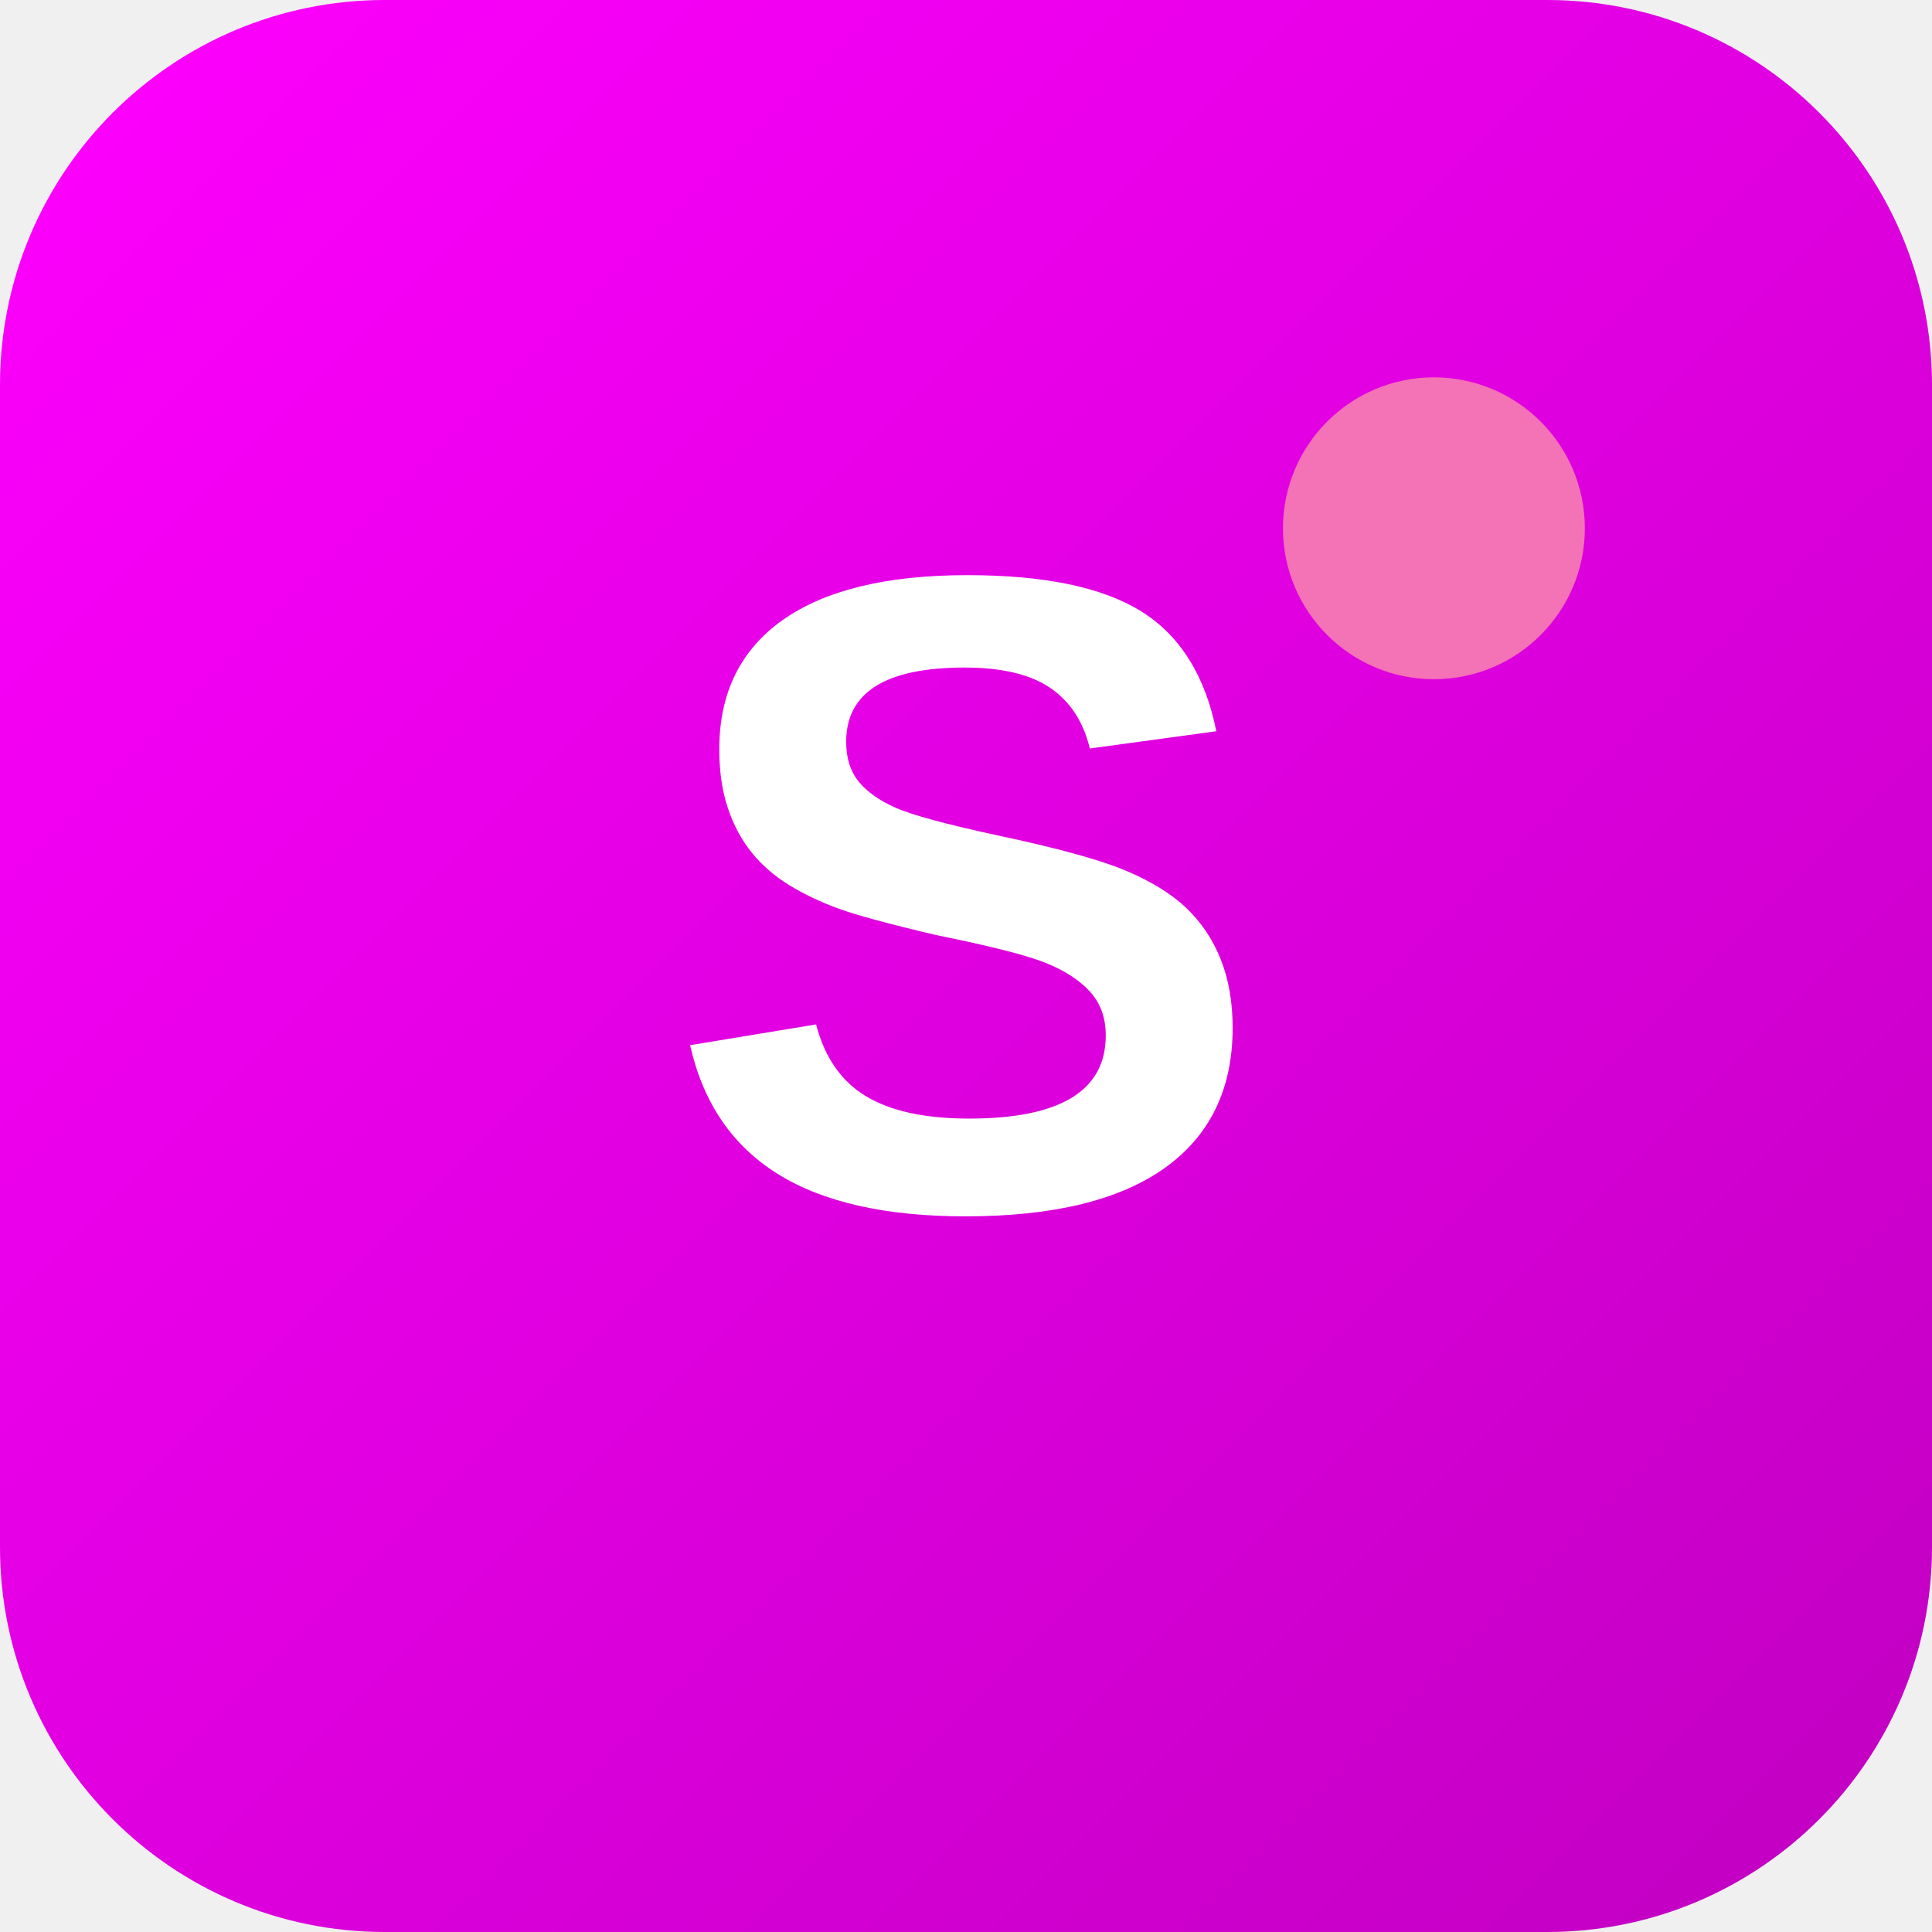
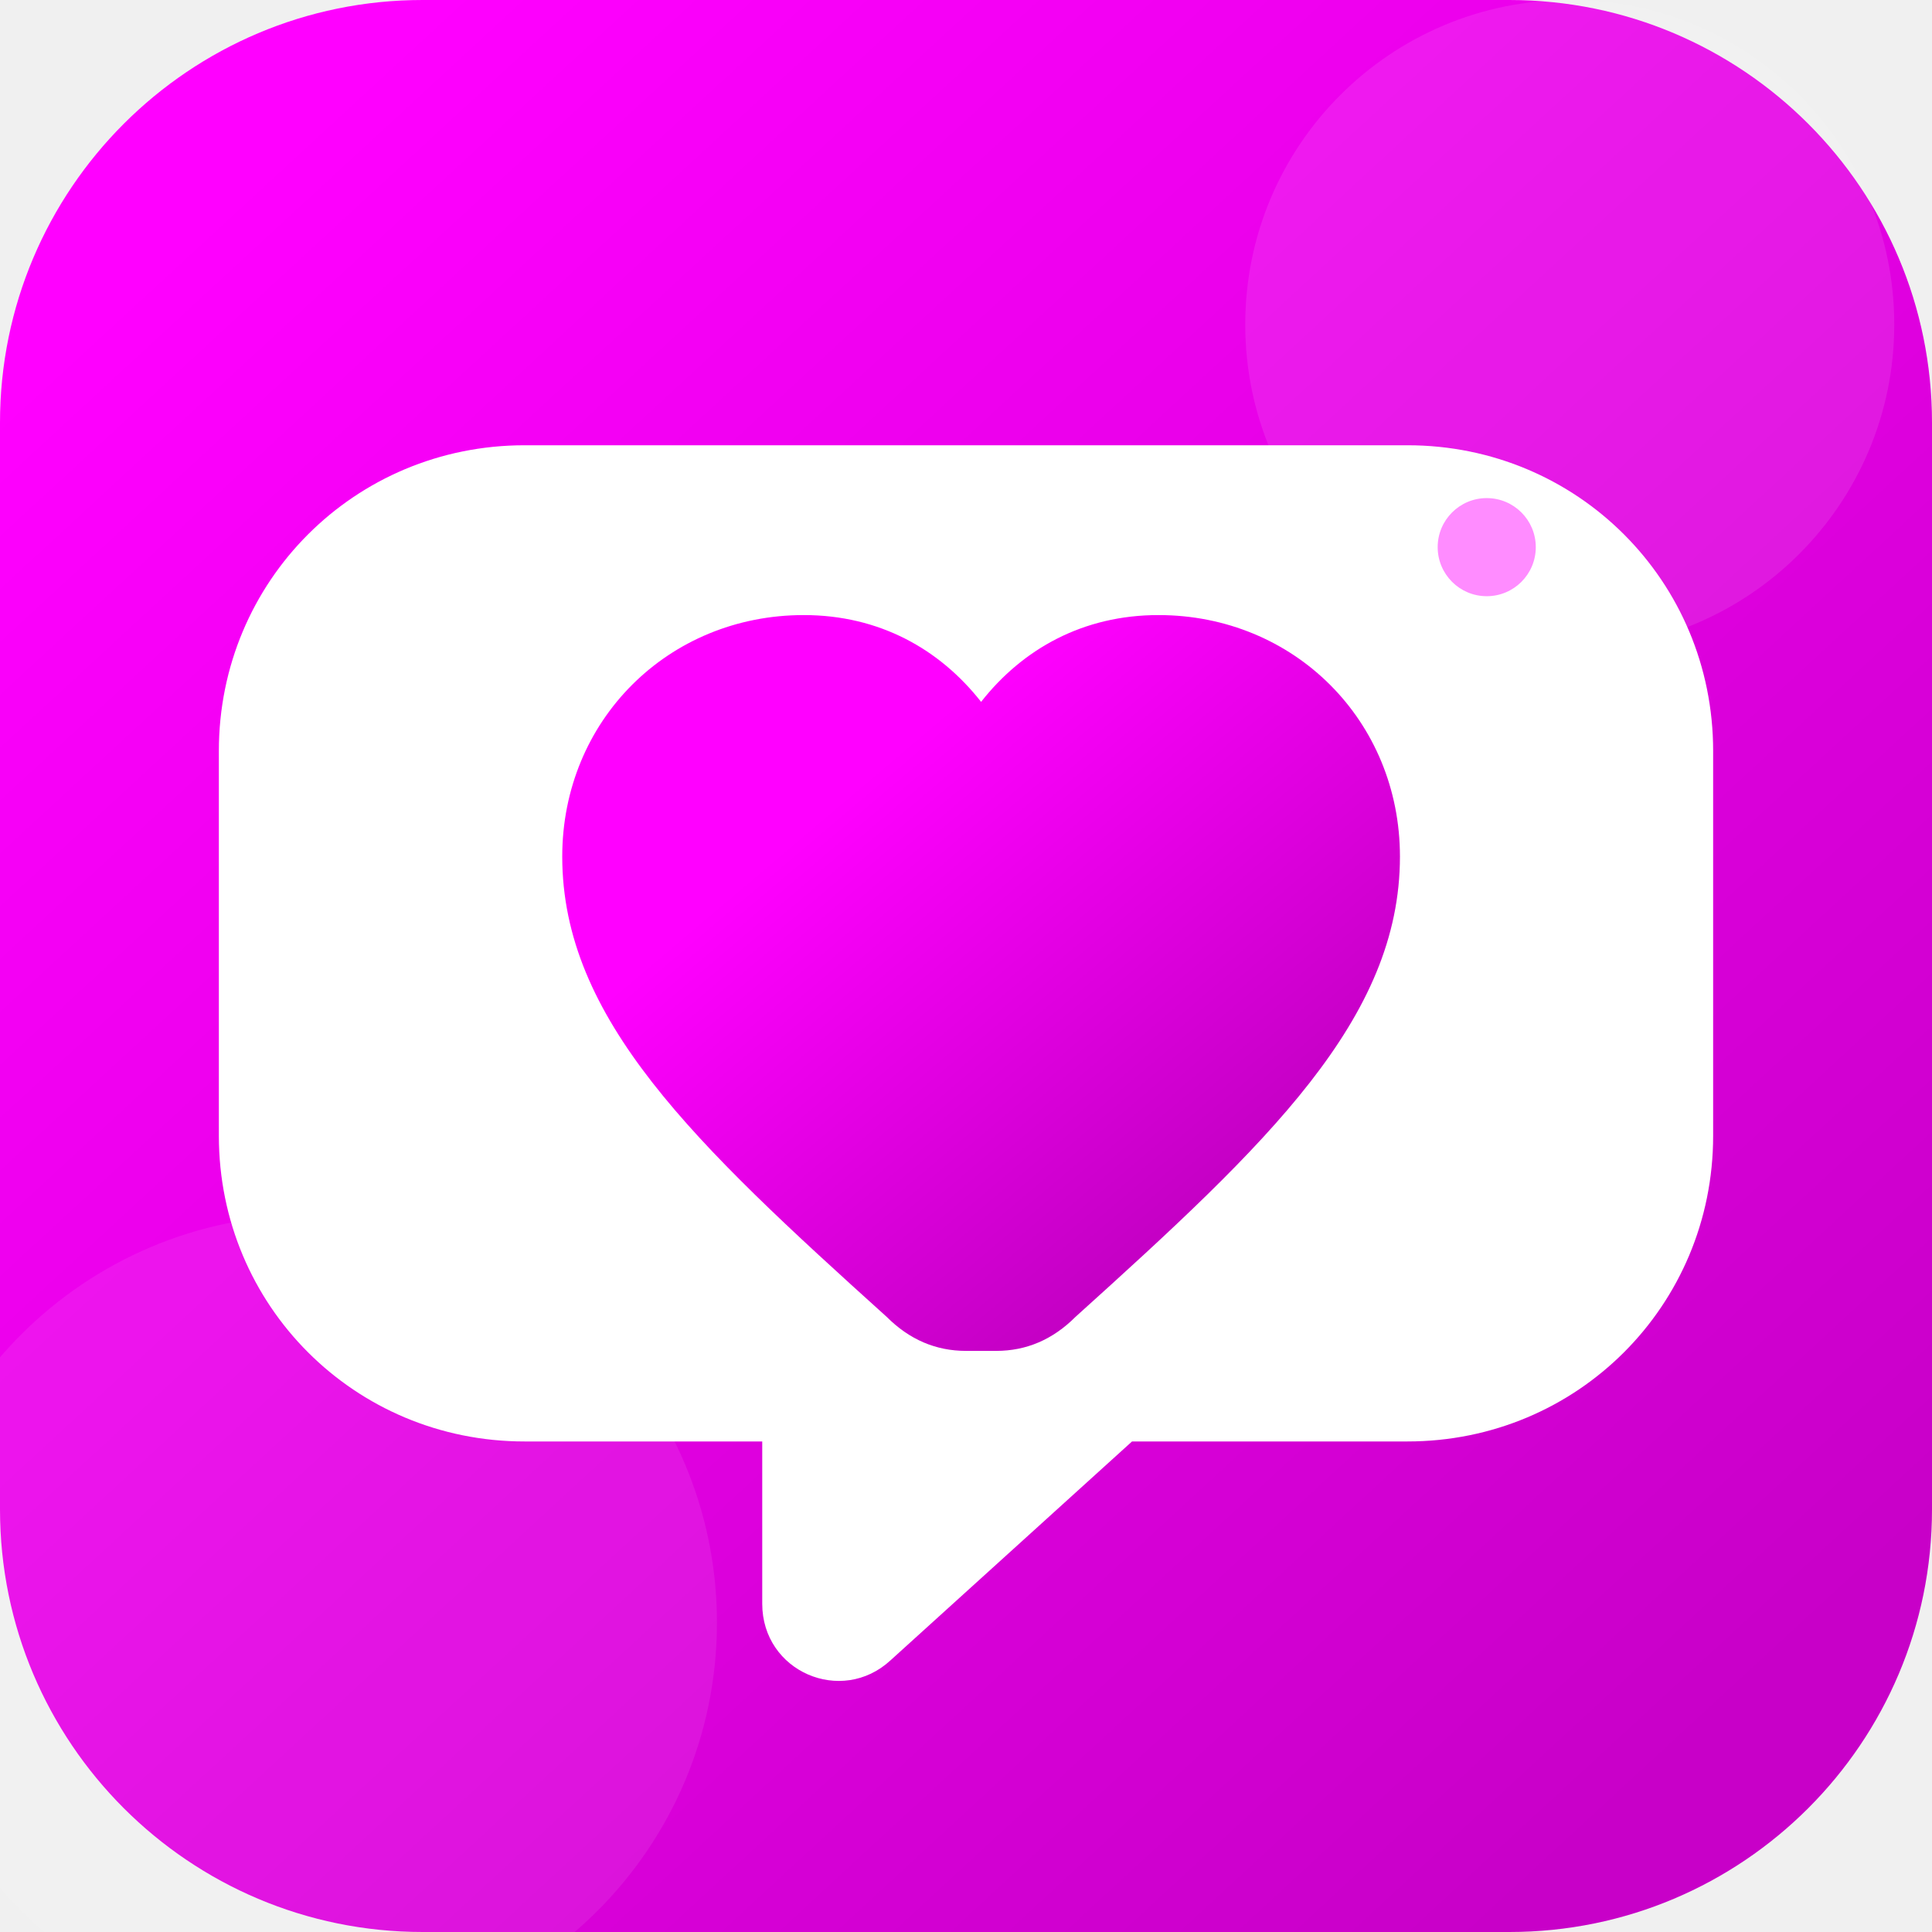
- <svg xmlns="http://www.w3.org/2000/svg" viewBox="0 0 512 512">
+ <svg xmlns="http://www.w3.org/2000/svg" viewBox="0 0 512 512" role="img" aria-label="SisterCare">
  <defs>
-     <linearGradient id="grad" x1="0%" y1="0%" x2="100%" y2="100%">
+     <linearGradient id="brand" x1="64" y1="48" x2="448" y2="464" gradientUnits="userSpaceOnUse">
+       <stop offset="0%" style="stop-color:#ff00ff;stop-opacity:1" />
+       <stop offset="100%" style="stop-color:#c800c8;stop-opacity:1" />
+     </linearGradient>
+     <linearGradient id="heart" x1="206" y1="184" x2="306" y2="302" gradientUnits="userSpaceOnUse">
      <stop offset="0%" style="stop-color:#ff00ff;stop-opacity:1" />
      <stop offset="100%" style="stop-color:#c000c0;stop-opacity:1" />
    </linearGradient>
  </defs>
-   <rect width="512" height="512" rx="102" fill="url(#grad)" />
-   <text x="256" y="320" font-family="Arial, sans-serif" font-size="240" font-weight="bold" fill="white" text-anchor="middle">S</text>
-   <circle cx="380" cy="140" r="40" fill="#f472b6" />
+   <rect width="512" height="512" rx="112" fill="url(#brand)" />
+   <circle cx="416" cy="86" r="86" fill="#ffffff" opacity=".10" />
+   <circle cx="82" cy="430" r="108" fill="#ffffff" opacity=".08" />
+   <path fill="#ffffff" d="M139 118h234c45 0 81 36 81 81v102c0 45-36 81-81 81h-73l-64 58c-13 12-34 3-34-15v-43h-63c-45 0-81-36-81-81V199c0-45 36-81 81-81Z" />
+   <path fill="url(#heart)" d="M256 316c-8 0-15-3-21-9-51-46-86-79-86-122 0-36 28-64 64-64 20 0 36 9 47 23 11-14 27-23 47-23 36 0 64 28 64 64 0 43-35 76-86 122-6 6-13 9-21 9h-8Z" transform="translate(0 42)" />
+   <circle cx="394" cy="145" r="13" fill="#ff8cff" />
</svg>
